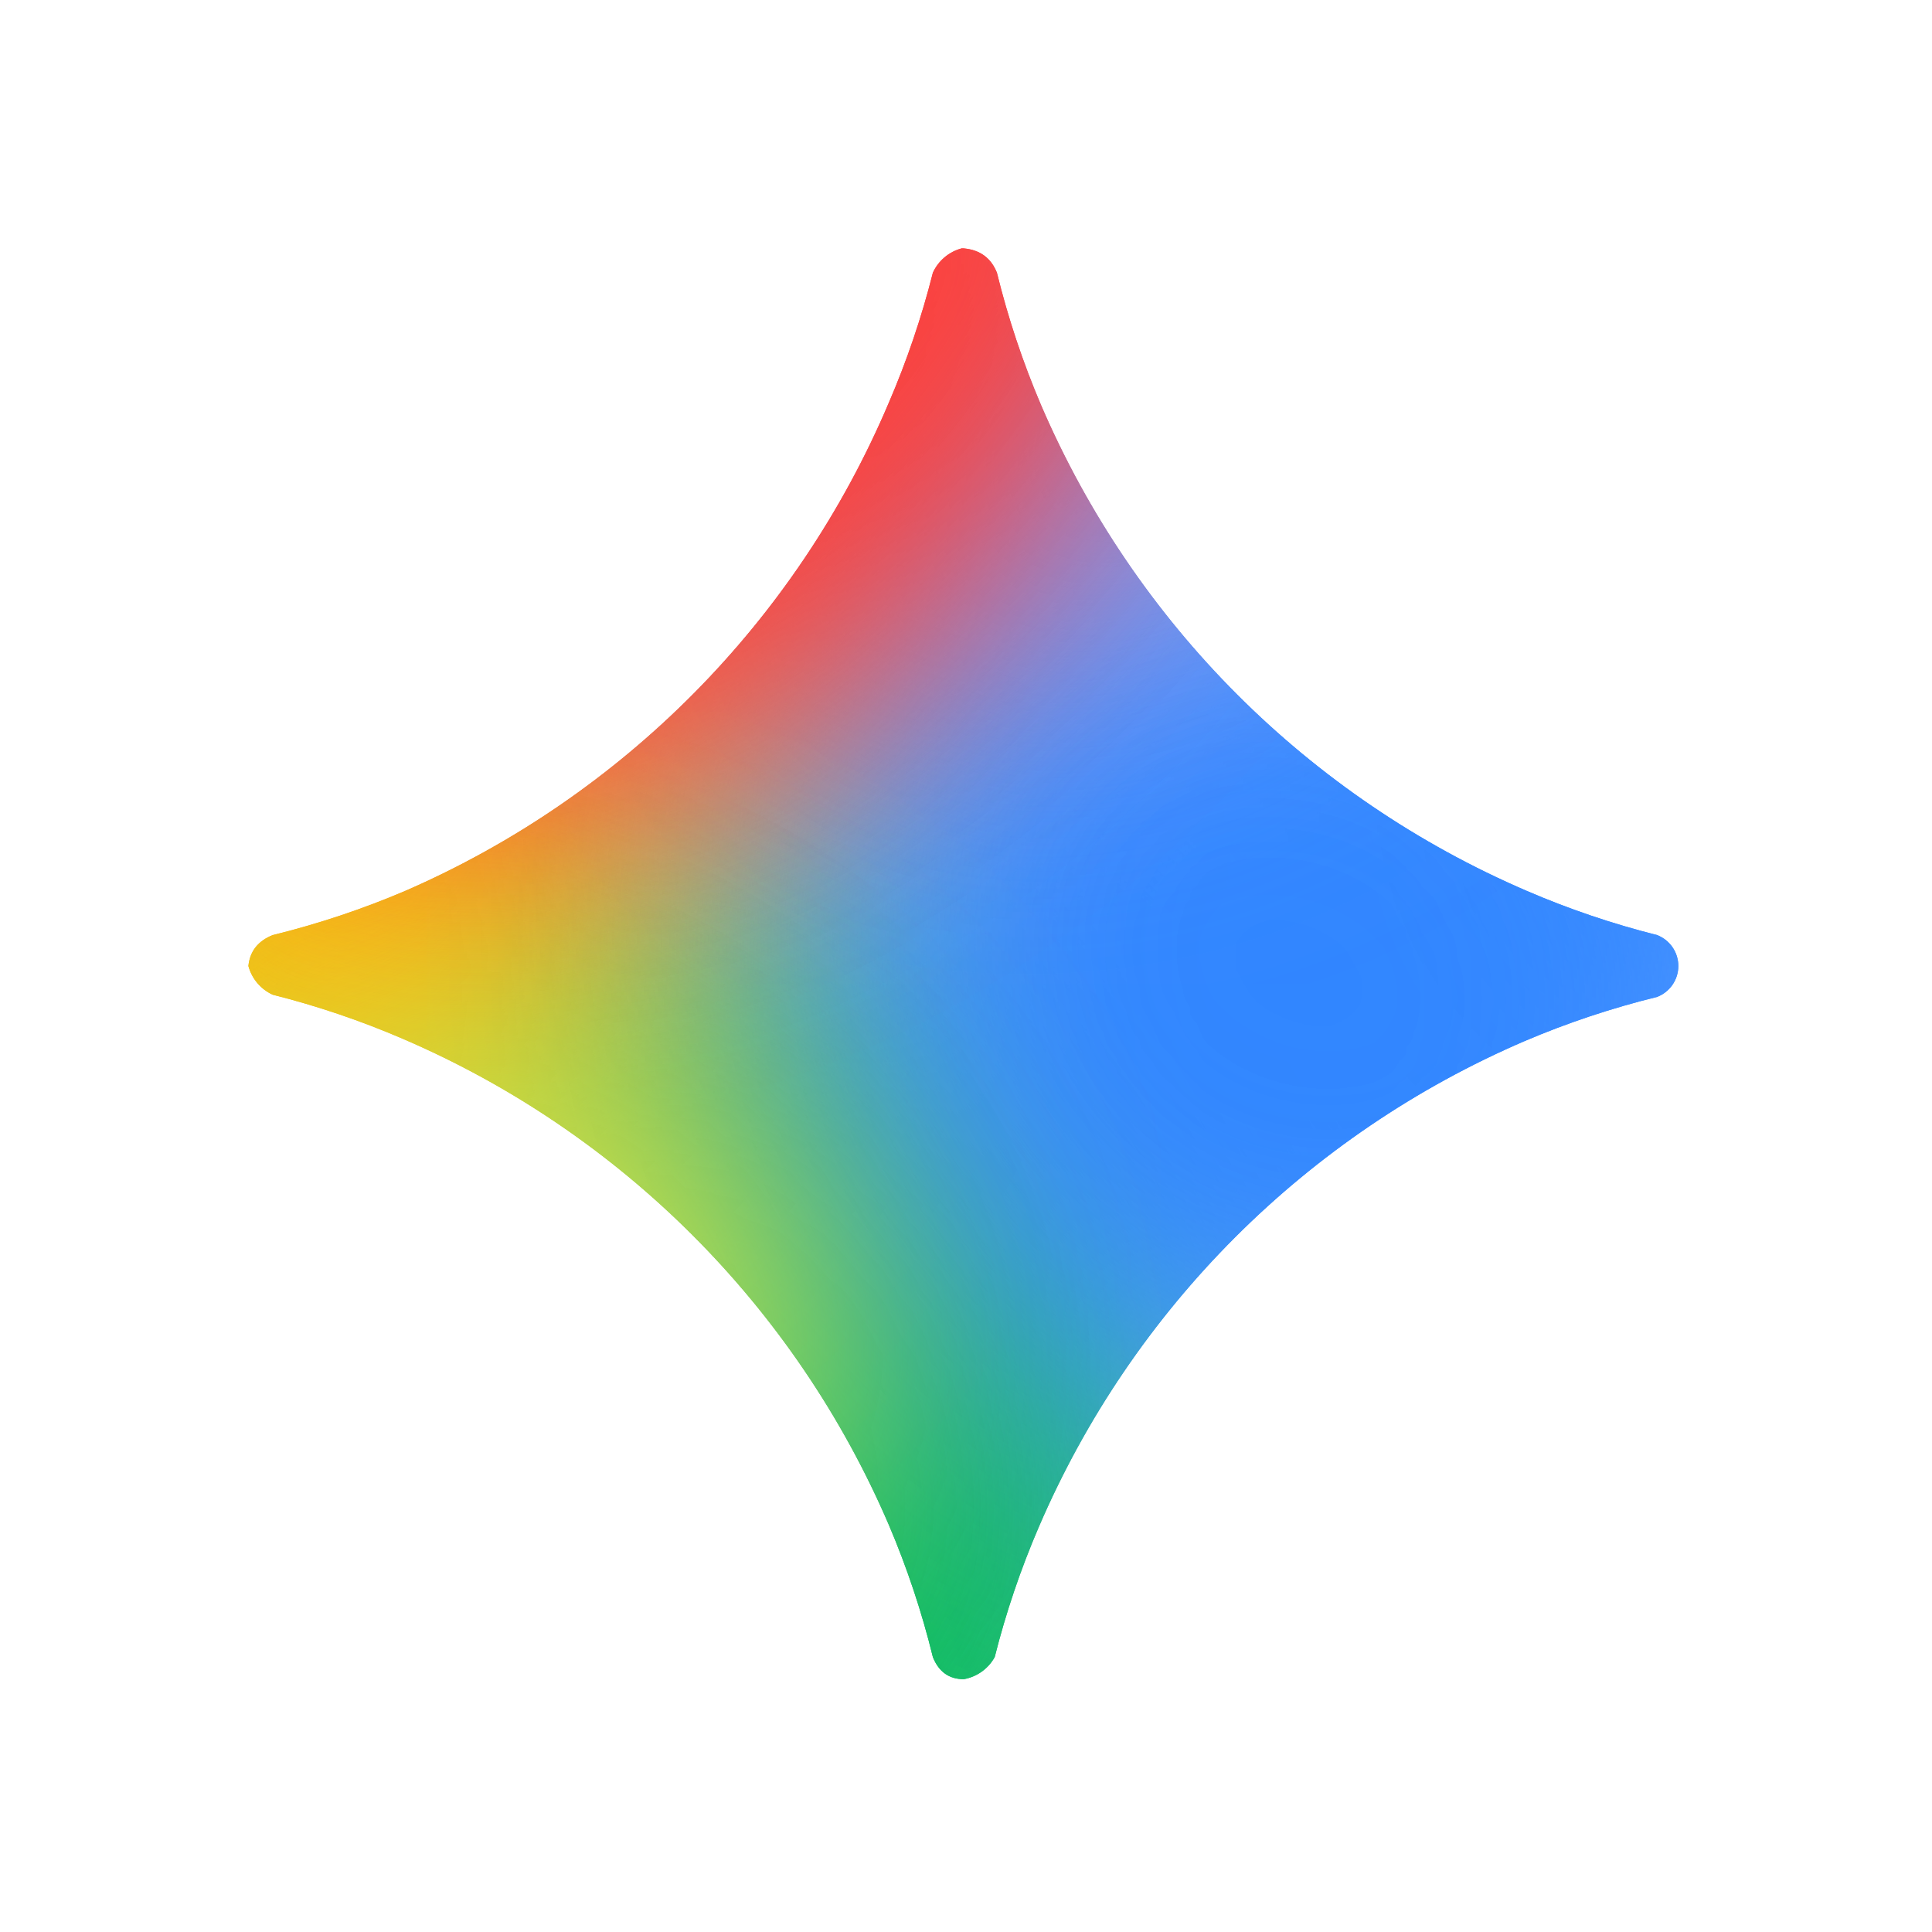
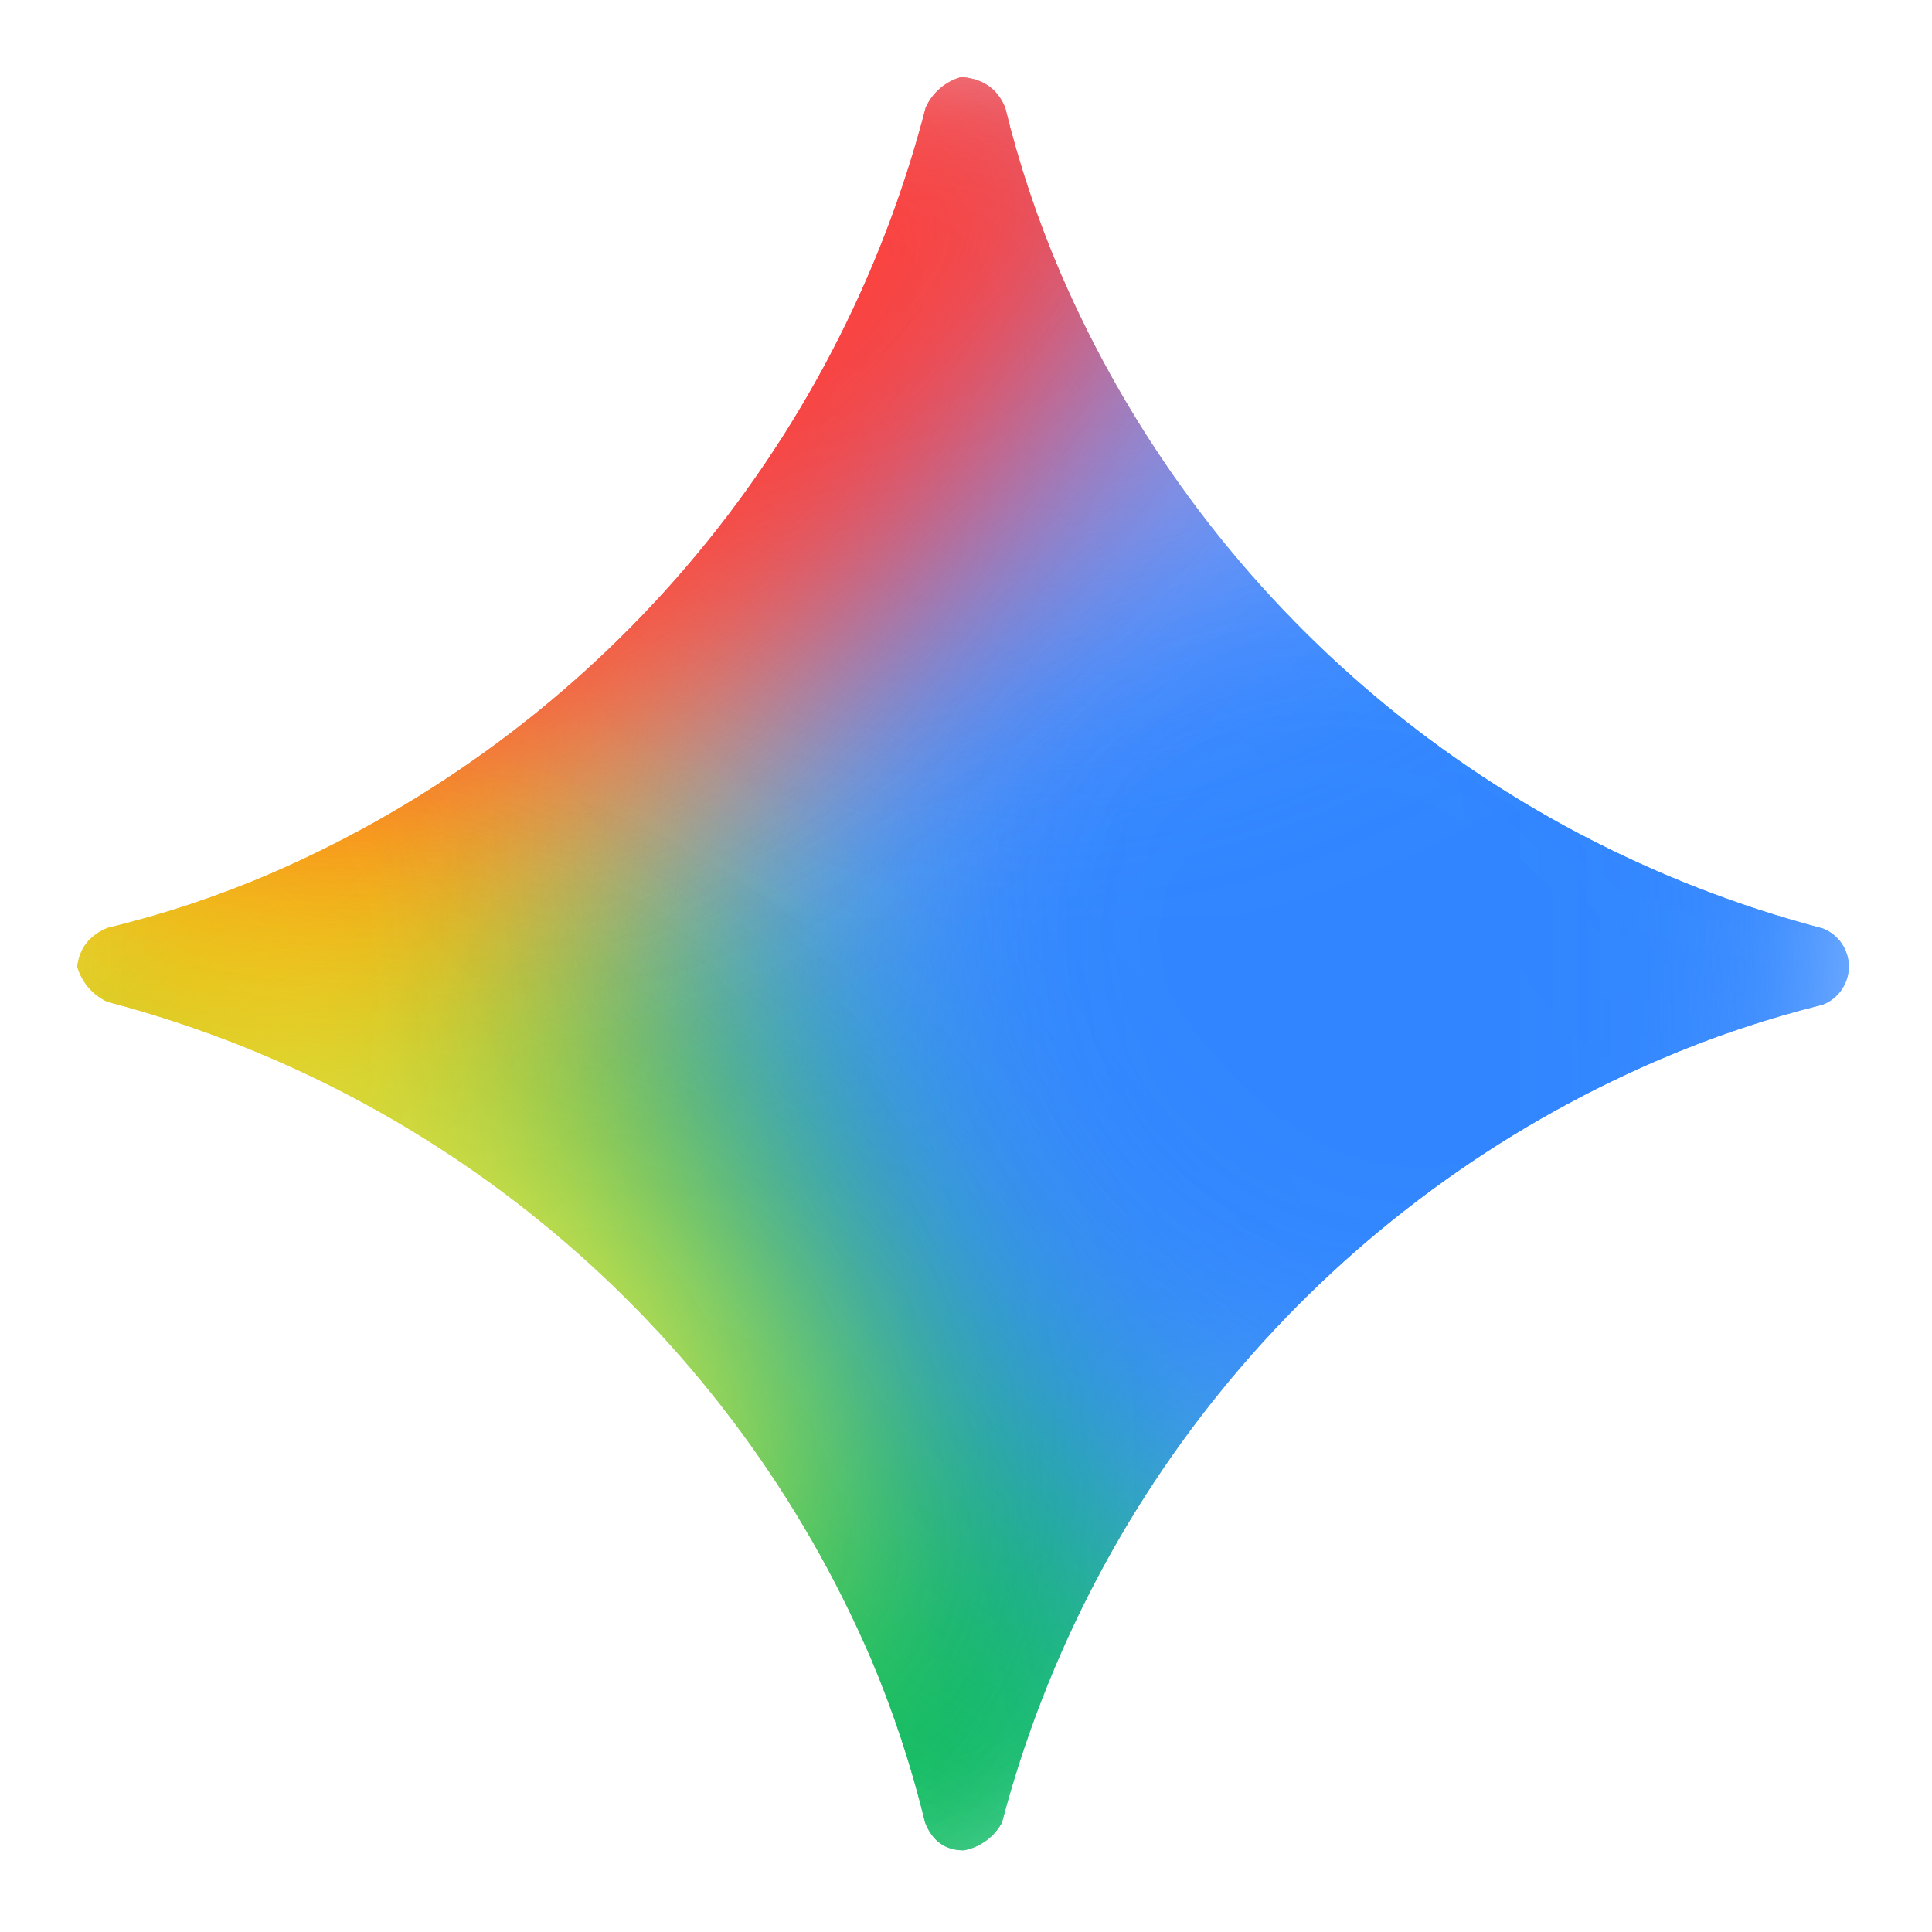
<svg xmlns="http://www.w3.org/2000/svg" fill="none" viewBox="0 0 350 350">
-   <g transform="matrix(4 0 0 4 45 45)">
-     <mask id="b" width="65" height="65" x="0" y="0" maskUnits="userSpaceOnUse" style="mask-type:alpha">
-       <path fill="#000" d="M32.4 0q1.1.1 1.5 1.1a39 39 0 0 0 2 6 42 42 0 0 0 22 22 39 39 0 0 0 5.9 2 1.5 1.5 0 0 1 0 2.8 39 39 0 0 0-6 2 42 42 0 0 0-22 22 39 39 0 0 0-2 5.9 2 2 0 0 1-1.4 1q-1 0-1.4-1a39 39 0 0 0-2-6 42 42 0 0 0-22-22 39 39 0 0 0-5.9-2A2 2 0 0 1 0 32.5q.1-1 1.1-1.4a39 39 0 0 0 6-2A42 42 0 0 0 29 7a39 39 0 0 0 2-5.9A2 2 0 0 1 32.3 0" />
-       <path fill="url(#a)" d="M32.4 0q1.1.1 1.5 1.1a39 39 0 0 0 2 6 42 42 0 0 0 22 22 39 39 0 0 0 5.9 2 1.5 1.5 0 0 1 0 2.8 39 39 0 0 0-6 2 42 42 0 0 0-22 22 39 39 0 0 0-2 5.9 2 2 0 0 1-1.4 1q-1 0-1.4-1a39 39 0 0 0-2-6 42 42 0 0 0-22-22 39 39 0 0 0-5.9-2A2 2 0 0 1 0 32.5q.1-1 1.1-1.4a39 39 0 0 0 6-2A42 42 0 0 0 29 7a39 39 0 0 0 2-5.9A2 2 0 0 1 32.3 0" />
-     </mask>
-     <g mask="url(#b)">
-       <g filter="url(#c)">
-         <path fill="#ffe432" d="M-5.9 50.7c7.5 2.7 16.2-2.3 19.3-11.1s-.4-18.1-8-20.8C-2 16-10.5 21-13.7 29.9s.4 18.2 8 20.8" />
-       </g>
-       <g filter="url(#d)">
-         <path fill="#fc413d" d="M27.4 21.6c10.3 0 18.7-8.5 18.7-19s-8.4-19-18.7-19S8.8-8 8.8 2.5s8.3 19 18.6 19" />
-       </g>
-       <g filter="url(#e)">
-         <path fill="#00b95c" d="M20.2 82.6c10.7-.5 18.9-12.2 18.2-26.2s-10-24.8-20.7-24.2C7 32.7-1.2 44.4-.5 58.3s10 24.8 20.7 24.3" />
-       </g>
-       <g filter="url(#f)">
-         <path fill="#00b95c" d="M20.2 82.6c10.7-.5 18.9-12.2 18.2-26.2s-10-24.8-20.7-24.2C7 32.7-1.2 44.4-.5 58.3s10 24.8 20.7 24.3" />
-       </g>
-       <g filter="url(#g)">
-         <path fill="#00b95c" d="M31 74.2c9-5.5 11.4-18 5.3-28-6-9.8-18.2-13.4-27.2-8s-11.4 18-5.4 28 18.2 13.5 27.3 8" />
-       </g>
-       <g filter="url(#h)">
-         <path fill="#3186ff" d="M67.4 43a18 18 0 0 0 18.3-17.7c0-9.7-8.2-17.6-18.3-17.6S49 15.6 49 25.3A18 18 0 0 0 67.4 43" />
-       </g>
-       <g filter="url(#i)">
-         <path fill="#fbbc04" d="M-13 41c9.3 7 22.9 4.8 30.4-5s6-23.6-3.4-30.7-23-4.9-30.4 5c-7.5 9.8-6 23.5 3.3 30.6" />
-       </g>
-       <g filter="url(#j)">
-         <path fill="#3186ff" d="M34.7 51.4c11.2 7.7 26 5.6 33-4.7s3.8-24.9-7.3-32.5-26-5.5-33 4.7c-7 10.3-3.8 24.9 7.3 32.5" />
-       </g>
-       <g filter="url(#k)">
-         <path fill="#749bff" d="M55-2.3c2.8 3.8-.8 11.3-8.1 16.7-7.4 5.4-15.6 6.6-18.4 2.8-2.9-3.9.8-11.4 8-16.8C44-4.9 52.3-6.2 55-2.3" />
-       </g>
-       <g filter="url(#l)">
-         <path fill="#fc413d" d="M31.7 16.1C43.1 5.6 47-8.6 40.4-15.7c-6.5-7-21-4.2-32.3 6.3S-7.1 15.3-.6 22.4c6.5 7 21 4.2 32.3-6.3" />
-       </g>
-       <g filter="url(#m)">
-         <path fill="#ffee48" d="M8.5 53.8c6.7 4.9 14.5 5.6 17.3 1.7 2.8-4-.4-11-7.1-15.8C11.9 34.8 4.2 34 1.4 38s.4 11 7.1 15.8" />
-       </g>
+   <mask id="b" width="321" height="322" x="14" y="14" maskUnits="userSpaceOnUse" style="mask-type:alpha">
+     <path fill="#000" d="M174.6 14q5.5.6 7.5 5.5 3.7 15.2 9.9 29.7a208 208 0 0 0 138.2 119 7.4 7.4 0 0 1 0 13.8 193 193 0 0 0-29.7 10 208 208 0 0 0-119 138.2 10 10 0 0 1-6.9 5q-5 0-7-5a193 193 0 0 0-9.8-29.7 208 208 0 0 0-138.3-119 10 10 0 0 1-5.5-6.4q.6-5 5.5-7 15.3-3.7 29.7-9.9A208 208 0 0 0 167.7 19.5 10 10 0 0 1 174 14" />
+     <path fill="url(#a)" d="M174.6 14q5.5.6 7.5 5.5 3.7 15.2 9.9 29.7a208 208 0 0 0 138.2 119 7.4 7.4 0 0 1 0 13.8 193 193 0 0 0-29.7 10 208 208 0 0 0-119 138.2 10 10 0 0 1-6.9 5q-5 0-7-5a193 193 0 0 0-9.8-29.7 208 208 0 0 0-138.3-119 10 10 0 0 1-5.5-6.4q.6-5 5.5-7 15.3-3.7 29.7-9.9A208 208 0 0 0 167.7 19.5 10 10 0 0 1 174 14" />
+   </mask>
+   <g mask="url(#b)">
+     <g filter="url(#c)">
+       <path fill="#ffe432" d="M-15.2 265.3c37.2 13.4 80.3-11.4 95.7-55 15.3-43.6-2-89.7-39.7-103.1-36.7-13.9-78.8 10.9-94.7 55-15.8 44.1 2 90.2 39.7 103" />
+     </g>
+     <g filter="url(#d)">
+       <path fill="#fc413d" d="M149.8 121c51 0 92.7-42 92.7-94a93.5 93.5 0 0 0-92.7-94.2c-51 0-92.1 41.6-92.1 93.6a93 93 0 0 0 92.1 94.2" />
+     </g>
+     <g filter="url(#e)">
+       <path fill="#00b95c" d="M114.2 423.4c53-2.5 93.6-60.5 90.2-129.9-3.5-69.3-49.6-122.9-102.6-119.9-53 2.5-93.7 60.5-90.2 129.4C15 371.8 61 425.9 114.2 423.4" />
+     </g>
+     <g filter="url(#f)">
+       <path fill="#00b95c" d="M114.2 423.4c53-2.5 93.6-60.5 90.2-129.9-3.5-69.3-49.6-122.9-102.6-119.9-53 2.5-93.7 60.5-90.2 129.4C15 371.8 61 425.9 114.2 423.4" />
+     </g>
+     <g filter="url(#g)">
+       <path fill="#00b95c" d="M167.7 381.8c44.6-27.3 56.5-89.2 26.2-138.8-29.7-48.6-90.2-66.4-134.8-39.7S2.6 292.6 32.4 342.1c29.7 49.6 90.2 67 135.3 39.7" />
+     </g>
+     <g filter="url(#h)">
+       <path fill="#3186ff" d="M348 227.1a89 89 0 0 0 90.8-87.7c0-48-40.7-87.2-90.7-87.2s-91.2 39.1-91.2 87.2a89 89 0 0 0 91.2 87.7" />
+     </g>
+     <g filter="url(#i)">
+       <path fill="#fbbc04" d="M-50.4 217.2C-4.3 252 63.1 241 100.3 192.4 137.4 144 130 75.4 83.4 40.3 36.8 5-30.6 16-67.2 65-104.4 113.6-97 181.5-51 216.7" />
+     </g>
+     <g filter="url(#j)">
+       <path fill="#3186ff" d="M186 268.8c55.5 38.1 128.9 27.7 163.6-23.3S368.4 122 313.4 84.4s-128.9-27.3-163.6 23.3c-34.7 51-18.8 123.4 36.2 161" />
+     </g>
+     <g filter="url(#k)">
+       <path fill="#749bff" d="M286.6 2.6c13.9 18.9-4 56-40.1 82.8-36.7 26.8-77.3 32.7-91.2 13.9-14.4-19.4 4-56.5 39.6-83.3 37.2-26.3 78.3-32.7 91.7-13.4" />
+     </g>
+     <g filter="url(#l)">
+       <path fill="#fc413d" d="M171.1 93.8c56.5-52 75.9-122.4 43.2-157.6C182-98.5 110.2-84.6 54.2-32.6S-21.1 90 11 125c32.2 34.7 104 20.9 160-31.2" />
+     </g>
+     <g filter="url(#m)">
+       <path fill="#ffee48" d="M56.2 280.7c33.2 24.2 71.8 27.7 85.7 8.4 13.9-19.8-2-54.5-35.2-78.3C73 186.5 35 182.5 21 202.4s2 54.5 35.2 78.3" />
    </g>
  </g>
  <defs>
-     <filter id="c" width="39.3" height="43.2" x="-19.8" y="13.2" color-interpolation-filters="sRGB" filterUnits="userSpaceOnUse">
+     <filter id="c" width="185.7" height="205.6" x="-79.6" y="83.3" color-interpolation-filters="sRGB" filterUnits="userSpaceOnUse">
      <feFlood flood-opacity="0" result="BackgroundImageFix" />
      <feBlend in="SourceGraphic" in2="BackgroundImageFix" result="shape" />
-       <feGaussianBlur result="effect1_foregroundBlur_2001_67" stdDeviation="2.5" />
+       <feGaussianBlur result="effect1_foregroundBlur_205_65" stdDeviation="10" />
    </filter>
-     <filter id="d" width="84.9" height="85.7" x="-15" y="-40.3" color-interpolation-filters="sRGB" filterUnits="userSpaceOnUse">
+     <filter id="d" width="375.3" height="378.7" x="-37.5" y="-162.4" color-interpolation-filters="sRGB" filterUnits="userSpaceOnUse">
      <feFlood flood-opacity="0" result="BackgroundImageFix" />
      <feBlend in="SourceGraphic" in2="BackgroundImageFix" result="shape" />
-       <feGaussianBlur result="effect1_foregroundBlur_2001_67" stdDeviation="11.9" />
+       <feGaussianBlur result="effect1_foregroundBlur_205_65" stdDeviation="47.6" />
    </filter>
-     <filter id="e" width="79.5" height="90.9" x="-20.8" y="11.9" color-interpolation-filters="sRGB" filterUnits="userSpaceOnUse">
+     <filter id="e" width="354.8" height="411.6" x="-69.4" y="92.7" color-interpolation-filters="sRGB" filterUnits="userSpaceOnUse">
      <feFlood flood-opacity="0" result="BackgroundImageFix" />
      <feBlend in="SourceGraphic" in2="BackgroundImageFix" result="shape" />
-       <feGaussianBlur result="effect1_foregroundBlur_2001_67" stdDeviation="10.1" />
+       <feGaussianBlur result="effect1_foregroundBlur_205_65" stdDeviation="40.4" />
    </filter>
-     <filter id="f" width="79.5" height="90.9" x="-20.8" y="11.9" color-interpolation-filters="sRGB" filterUnits="userSpaceOnUse">
+     <filter id="f" width="354.8" height="411.6" x="-69.4" y="92.7" color-interpolation-filters="sRGB" filterUnits="userSpaceOnUse">
      <feFlood flood-opacity="0" result="BackgroundImageFix" />
      <feBlend in="SourceGraphic" in2="BackgroundImageFix" result="shape" />
-       <feGaussianBlur result="effect1_foregroundBlur_2001_67" stdDeviation="10.1" />
+       <feGaussianBlur result="effect1_foregroundBlur_205_65" stdDeviation="40.4" />
    </filter>
-     <filter id="g" width="79.7" height="81.5" x="-19.8" y="15.5" color-interpolation-filters="sRGB" filterUnits="userSpaceOnUse">
+     <filter id="g" width="356.3" height="365.3" x="-64.8" y="110.1" color-interpolation-filters="sRGB" filterUnits="userSpaceOnUse">
      <feFlood flood-opacity="0" result="BackgroundImageFix" />
      <feBlend in="SourceGraphic" in2="BackgroundImageFix" result="shape" />
-       <feGaussianBlur result="effect1_foregroundBlur_2001_67" stdDeviation="10.1" />
+       <feGaussianBlur result="effect1_foregroundBlur_205_65" stdDeviation="40.4" />
    </filter>
-     <filter id="h" width="75.1" height="73.8" x="29.8" y="-11.6" color-interpolation-filters="sRGB" filterUnits="userSpaceOnUse">
+     <filter id="h" width="335.5" height="328.6" x="180.1" y="-24.6" color-interpolation-filters="sRGB" filterUnits="userSpaceOnUse">
      <feFlood flood-opacity="0" result="BackgroundImageFix" />
      <feBlend in="SourceGraphic" in2="BackgroundImageFix" result="shape" />
-       <feGaussianBlur result="effect1_foregroundBlur_2001_67" stdDeviation="9.6" />
+       <feGaussianBlur result="effect1_foregroundBlur_205_65" stdDeviation="38.4" />
    </filter>
-     <filter id="i" width="78.1" height="78.8" x="-38.6" y="-16.3" color-interpolation-filters="sRGB" filterUnits="userSpaceOnUse">
+     <filter id="i" width="354" height="357" x="-160.5" y="-49.9" color-interpolation-filters="sRGB" filterUnits="userSpaceOnUse">
      <feFlood flood-opacity="0" result="BackgroundImageFix" />
      <feBlend in="SourceGraphic" in2="BackgroundImageFix" result="shape" />
-       <feGaussianBlur result="effect1_foregroundBlur_2001_67" stdDeviation="8.7" />
+       <feGaussianBlur result="effect1_foregroundBlur_205_65" stdDeviation="34.8" />
    </filter>
-     <filter id="j" width="78.9" height="77.5" x="8.1" y="-6" color-interpolation-filters="sRGB" filterUnits="userSpaceOnUse">
+     <filter id="j" width="361.2" height="354.8" x="69.1" y="-.6" color-interpolation-filters="sRGB" filterUnits="userSpaceOnUse">
      <feFlood flood-opacity="0" result="BackgroundImageFix" />
      <feBlend in="SourceGraphic" in2="BackgroundImageFix" result="shape" />
-       <feGaussianBlur result="effect1_foregroundBlur_2001_67" stdDeviation="7.8" />
+       <feGaussianBlur result="effect1_foregroundBlur_205_65" stdDeviation="31.2" />
    </filter>
-     <filter id="k" width="56.3" height="51.8" x="13.6" y="-18.5" color-interpolation-filters="sRGB" filterUnits="userSpaceOnUse">
+     <filter id="k" width="252.9" height="230.8" x="94.4" y="-64.6" color-interpolation-filters="sRGB" filterUnits="userSpaceOnUse">
      <feFlood flood-opacity="0" result="BackgroundImageFix" />
      <feBlend in="SourceGraphic" in2="BackgroundImageFix" result="shape" />
-       <feGaussianBlur result="effect1_foregroundBlur_2001_67" stdDeviation="7" />
+       <feGaussianBlur result="effect1_foregroundBlur_205_65" stdDeviation="28" />
    </filter>
-     <filter id="l" width="70.9" height="69.3" x="-15.5" y="-31.3" color-interpolation-filters="sRGB" filterUnits="userSpaceOnUse">
+     <filter id="l" width="329.1" height="321.4" x="-51.7" y="-130.1" color-interpolation-filters="sRGB" filterUnits="userSpaceOnUse">
      <feFlood flood-opacity="0" result="BackgroundImageFix" />
      <feBlend in="SourceGraphic" in2="BackgroundImageFix" result="shape" />
-       <feGaussianBlur result="effect1_foregroundBlur_2001_67" stdDeviation="5.9" />
+       <feGaussianBlur result="effect1_foregroundBlur_205_65" stdDeviation="23.6" />
    </filter>
-     <filter id="m" width="55.5" height="51.6" x="-14.2" y="21" color-interpolation-filters="sRGB" filterUnits="userSpaceOnUse">
+     <filter id="m" width="247.8" height="228.6" x="-42.4" y="131.3" color-interpolation-filters="sRGB" filterUnits="userSpaceOnUse">
      <feFlood flood-opacity="0" result="BackgroundImageFix" />
      <feBlend in="SourceGraphic" in2="BackgroundImageFix" result="shape" />
-       <feGaussianBlur result="effect1_foregroundBlur_2001_67" stdDeviation="7.3" />
+       <feGaussianBlur result="effect1_foregroundBlur_205_65" stdDeviation="29.2" />
    </filter>
-     <linearGradient id="a" x1="18.4" x2="52.2" y1="43.4" y2="15" gradientUnits="userSpaceOnUse">
+     <linearGradient id="a" x1="105.2" x2="272.7" y1="229.1" y2="88.4" gradientUnits="userSpaceOnUse">
      <stop stop-color="#4893fc" />
      <stop offset=".3" stop-color="#4893fc" />
      <stop offset=".8" stop-color="#969dff" />
      <stop offset="1" stop-color="#bd99fe" />
    </linearGradient>
  </defs>
</svg>
